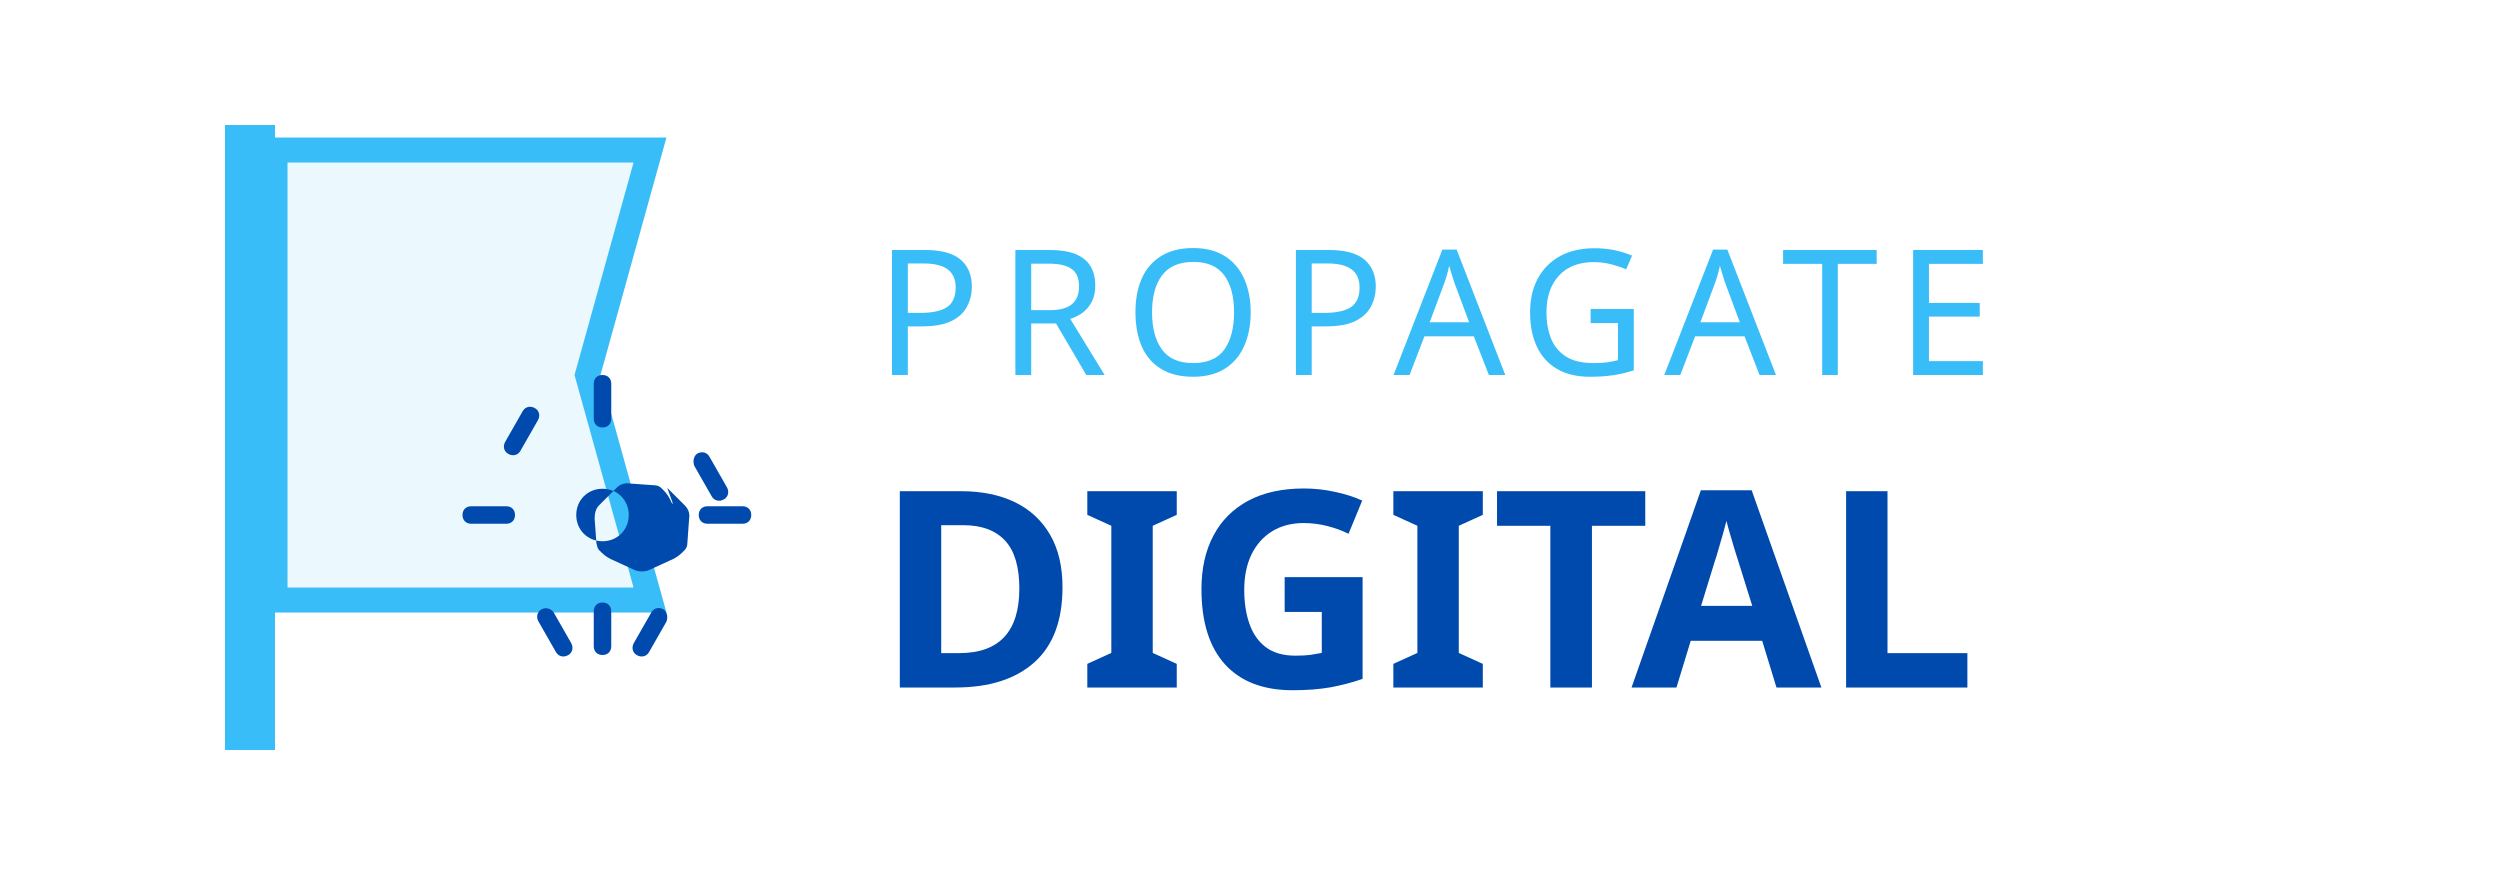
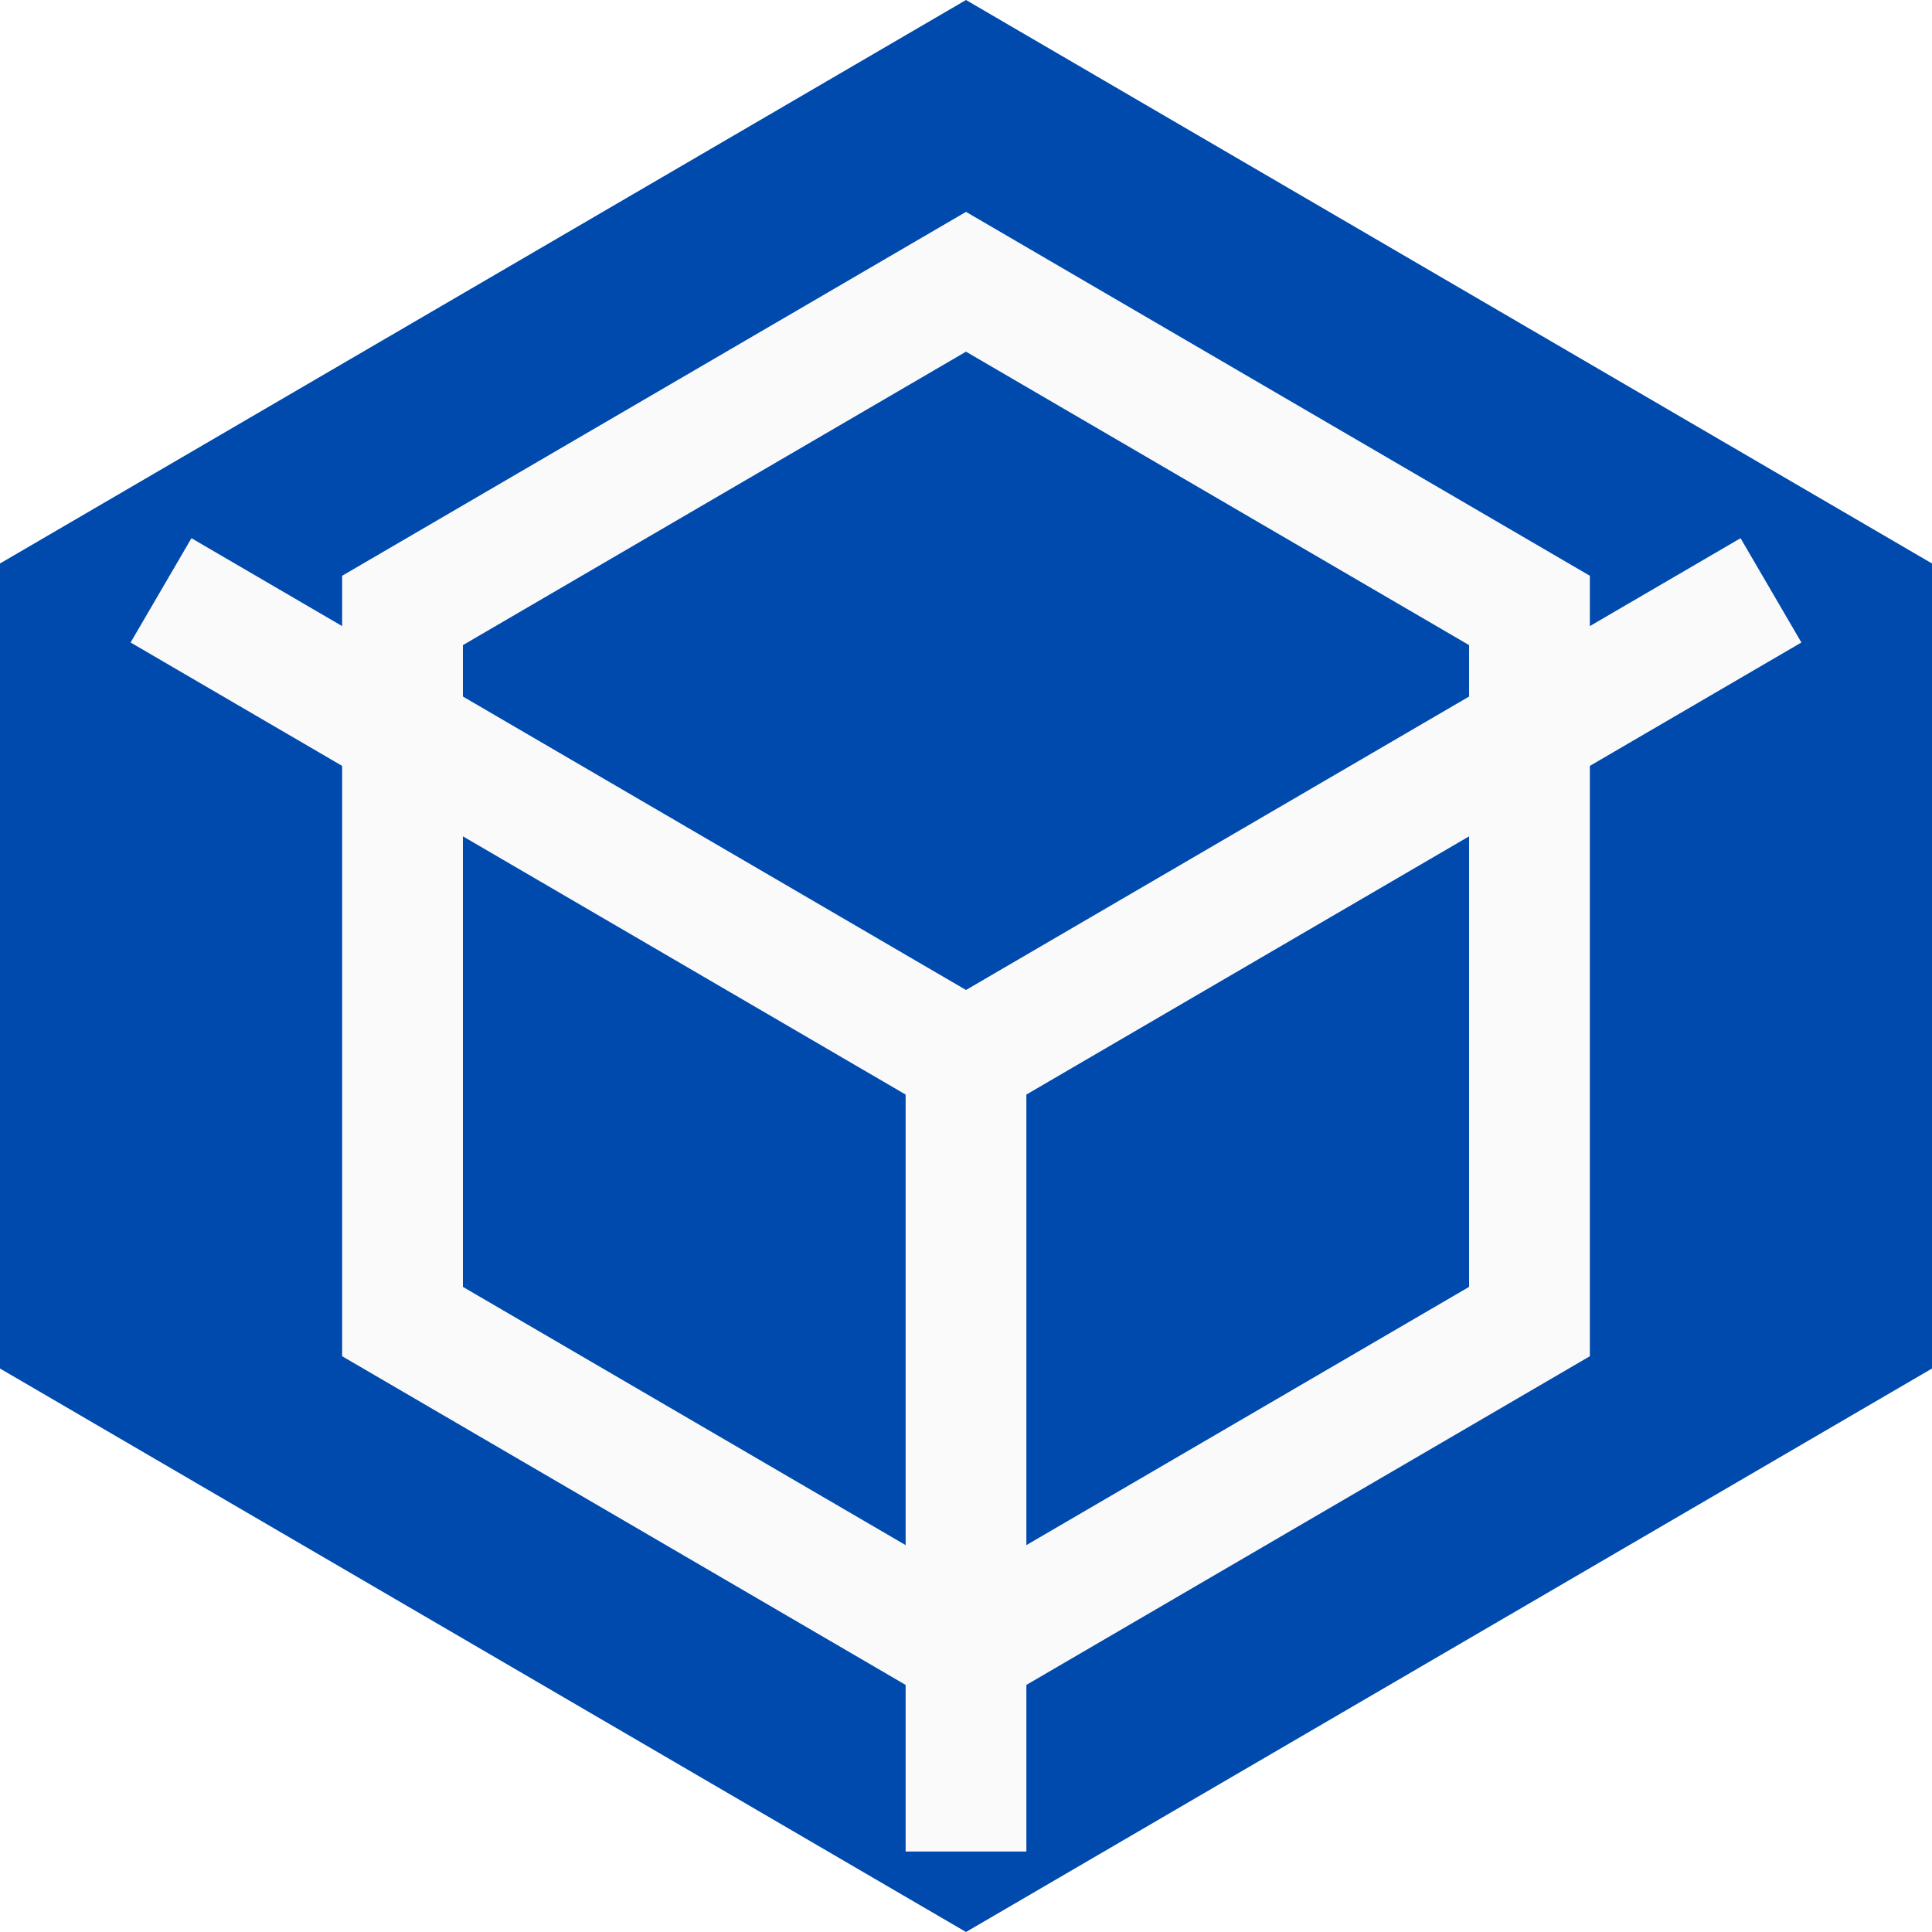
- <svg xmlns="http://www.w3.org/2000/svg" width="200" height="70" viewBox="0 0 200 70" fill="none">
-   <g id="Logo">
-     <path d="M20 10 V 60" stroke="#38BDF8" stroke-width="4" />
-     <path d="M22 12 L 52 12 L 47 30 L 52 48 L 22 48 Z" fill="#38BDF8" fill-opacity="0.1" stroke="#38BDF8" stroke-width="2" />
-     <g transform="translate(37, 30) scale(0.7)">
-       <path d="M23.9,14.6c-0.2-0.5-0.5-1-0.9-1.4l-0.3-0.3c-0.2-0.2-0.5-0.3-0.8-0.3l-2.8-0.2c-0.6-0.1-1.1,0.1-1.5,0.5l-2,2 c-0.4,0.4-0.5,1-0.5,1.5l0.2,2.8c0.1,0.3,0.1,0.6,0.3,0.8l0.3,0.3c0.4,0.4,0.9,0.7,1.4,0.9l2.4,1.1c0.5,0.2,1.1,0.2,1.6,0 l2.4-1.1c0.5-0.2,1-0.5,1.4-0.9l0.3-0.3c0.2-0.2,0.3-0.5,0.3-0.8l0.2-2.8c0.1-0.6-0.1-1.1-0.5-1.5l-2-2 C24.2,15.1,24.1,14.8,23.9,14.6z M16,19c-1.7,0-3-1.3-3-3s1.3-3,3-3s3,1.3,3,3S17.7,19,16,19z" fill="#004AAD" />
-       <path d="M16,32L16,32c-0.6,0-1-0.4-1-1v-4c0-0.6,0.4-1,1-1h0c0.6,0,1,0.4,1,1v4C17,31.6,16.6,32,16,32z" fill="#004AAD" />
-       <path d="M23,26.8L23,26.8c-0.5-0.3-1.1-0.2-1.4,0.3l-2,3.5c-0.3,0.5-0.2,1.1,0.3,1.4l0,0c0.5,0.3,1.1,0.2,1.4-0.3l2-3.5 C23.5,27.7,23.4,27.1,23,26.8z" fill="#004AAD" />
-       <path d="M9,26.8L9,26.8c-0.5,0.3-0.6,0.9-0.3,1.4l2,3.5c0.3,0.5,0.9,0.6,1.4,0.3l0,0c0.5-0.3,0.6-0.9,0.3-1.4l-2-3.5 C10.1,26.7,9.5,26.5,9,26.8z" fill="#004AAD" />
-       <path d="M0,16L0,16c0-0.6,0.4-1,1-1h4c0.6,0,1,0.4,1,1v0c0,0.6-0.4,1-1,1H1C0.4,17,0,16.6,0,16z" fill="#004AAD" />
-       <path d="M5.2,9L5.2,9C4.7,8.7,4.6,8.1,4.9,7.6l2-3.5C7.2,3.6,7.8,3.5,8.3,3.8L8.3,3.8c0.5,0.3,0.6,0.9,0.3,1.4l-2,3.5 C6.3,9.2,5.7,9.3,5.2,9z" fill="#004AAD" />
-       <path d="M26.8,9L26.8,9c0.5-0.3,1.1-0.2,1.4,0.3l2,3.5c0.3,0.5,0.2,1.1-0.3,1.4l0,0c-0.5,0.3-1.1,0.2-1.4-0.3l-2-3.5 C26.3,9.9,26.4,9.3,26.8,9z" fill="#004AAD" />
-       <path d="M16,0L16,0c0.6,0,1,0.4,1,1v4c0,0.6-0.4,1-1,1h0c-0.6,0-1-0.4-1-1V1C15,0.4,15.4,0,16,0z" fill="#004AAD" />
-       <path d="M27,16L27,16c0,0.6,0.4,1,1,1h4c0.6,0,1-0.4,1-1v0c0-0.6-0.4-1-1-1h-4C27.4,15,27,15.4,27,16z" fill="#004AAD" />
-     </g>
-     <text x="70" y="30" font-family="PT Sans, sans-serif" font-size="14" fill="#38BDF8" letter-spacing="0.1em">PROPAGATE</text>
-     <text x="70" y="55" font-family="Space Grotesk, sans-serif" font-size="22" font-weight="bold" fill="#004AAD">DIGITAL</text>
-   </g>
+ <svg xmlns="http://www.w3.org/2000/svg" width="32" height="32" viewBox="0 0 32 32" fill="none">
+   <path d="M16 0L32 9.333V22.667L16 32L0 22.667V9.333L16 0Z" fill="#004AAD" />
+   <path d="M16 4.667L6.667 10.111V21.889L16 27.333L25.333 21.889V10.111L16 4.667Z" stroke="#FAFAFA" stroke-width="2" />
+   <path d="M2.667 9.778L16 17.555L29.333 9.778" stroke="#FAFAFA" stroke-width="2" />
+   <path d="M16 30.667V17.555" stroke="#FAFAFA" stroke-width="2" />
</svg>
